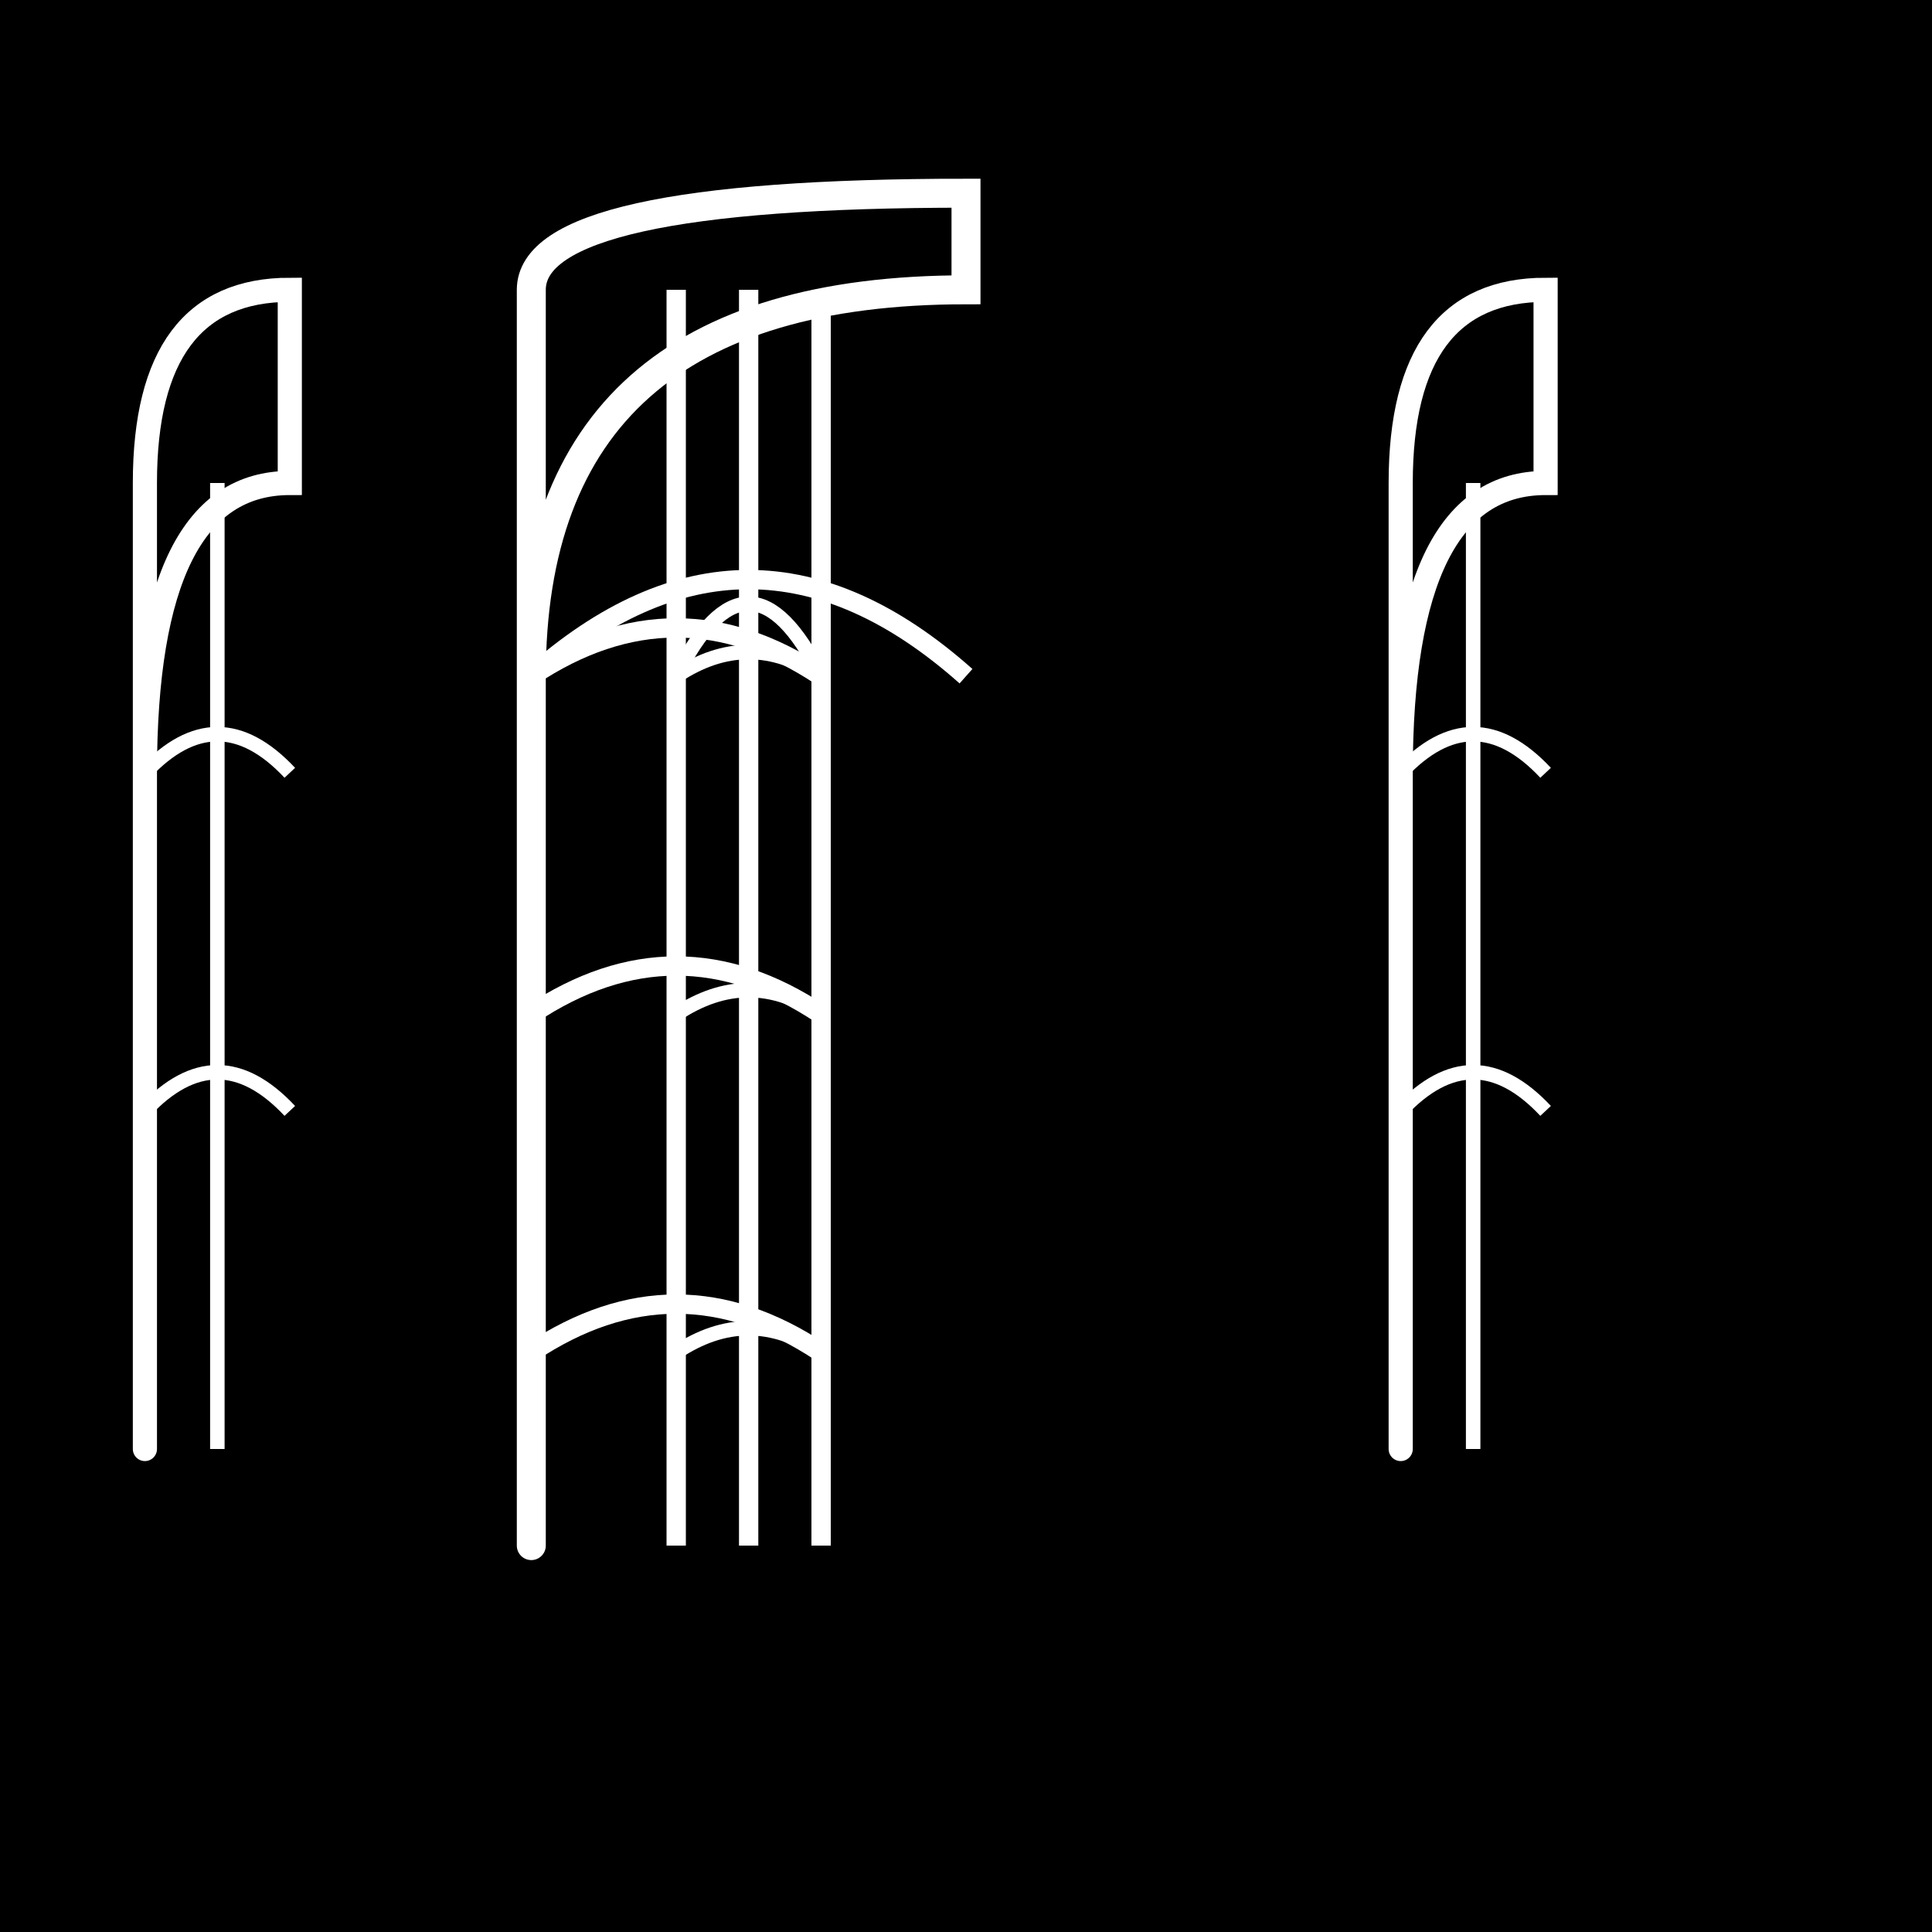
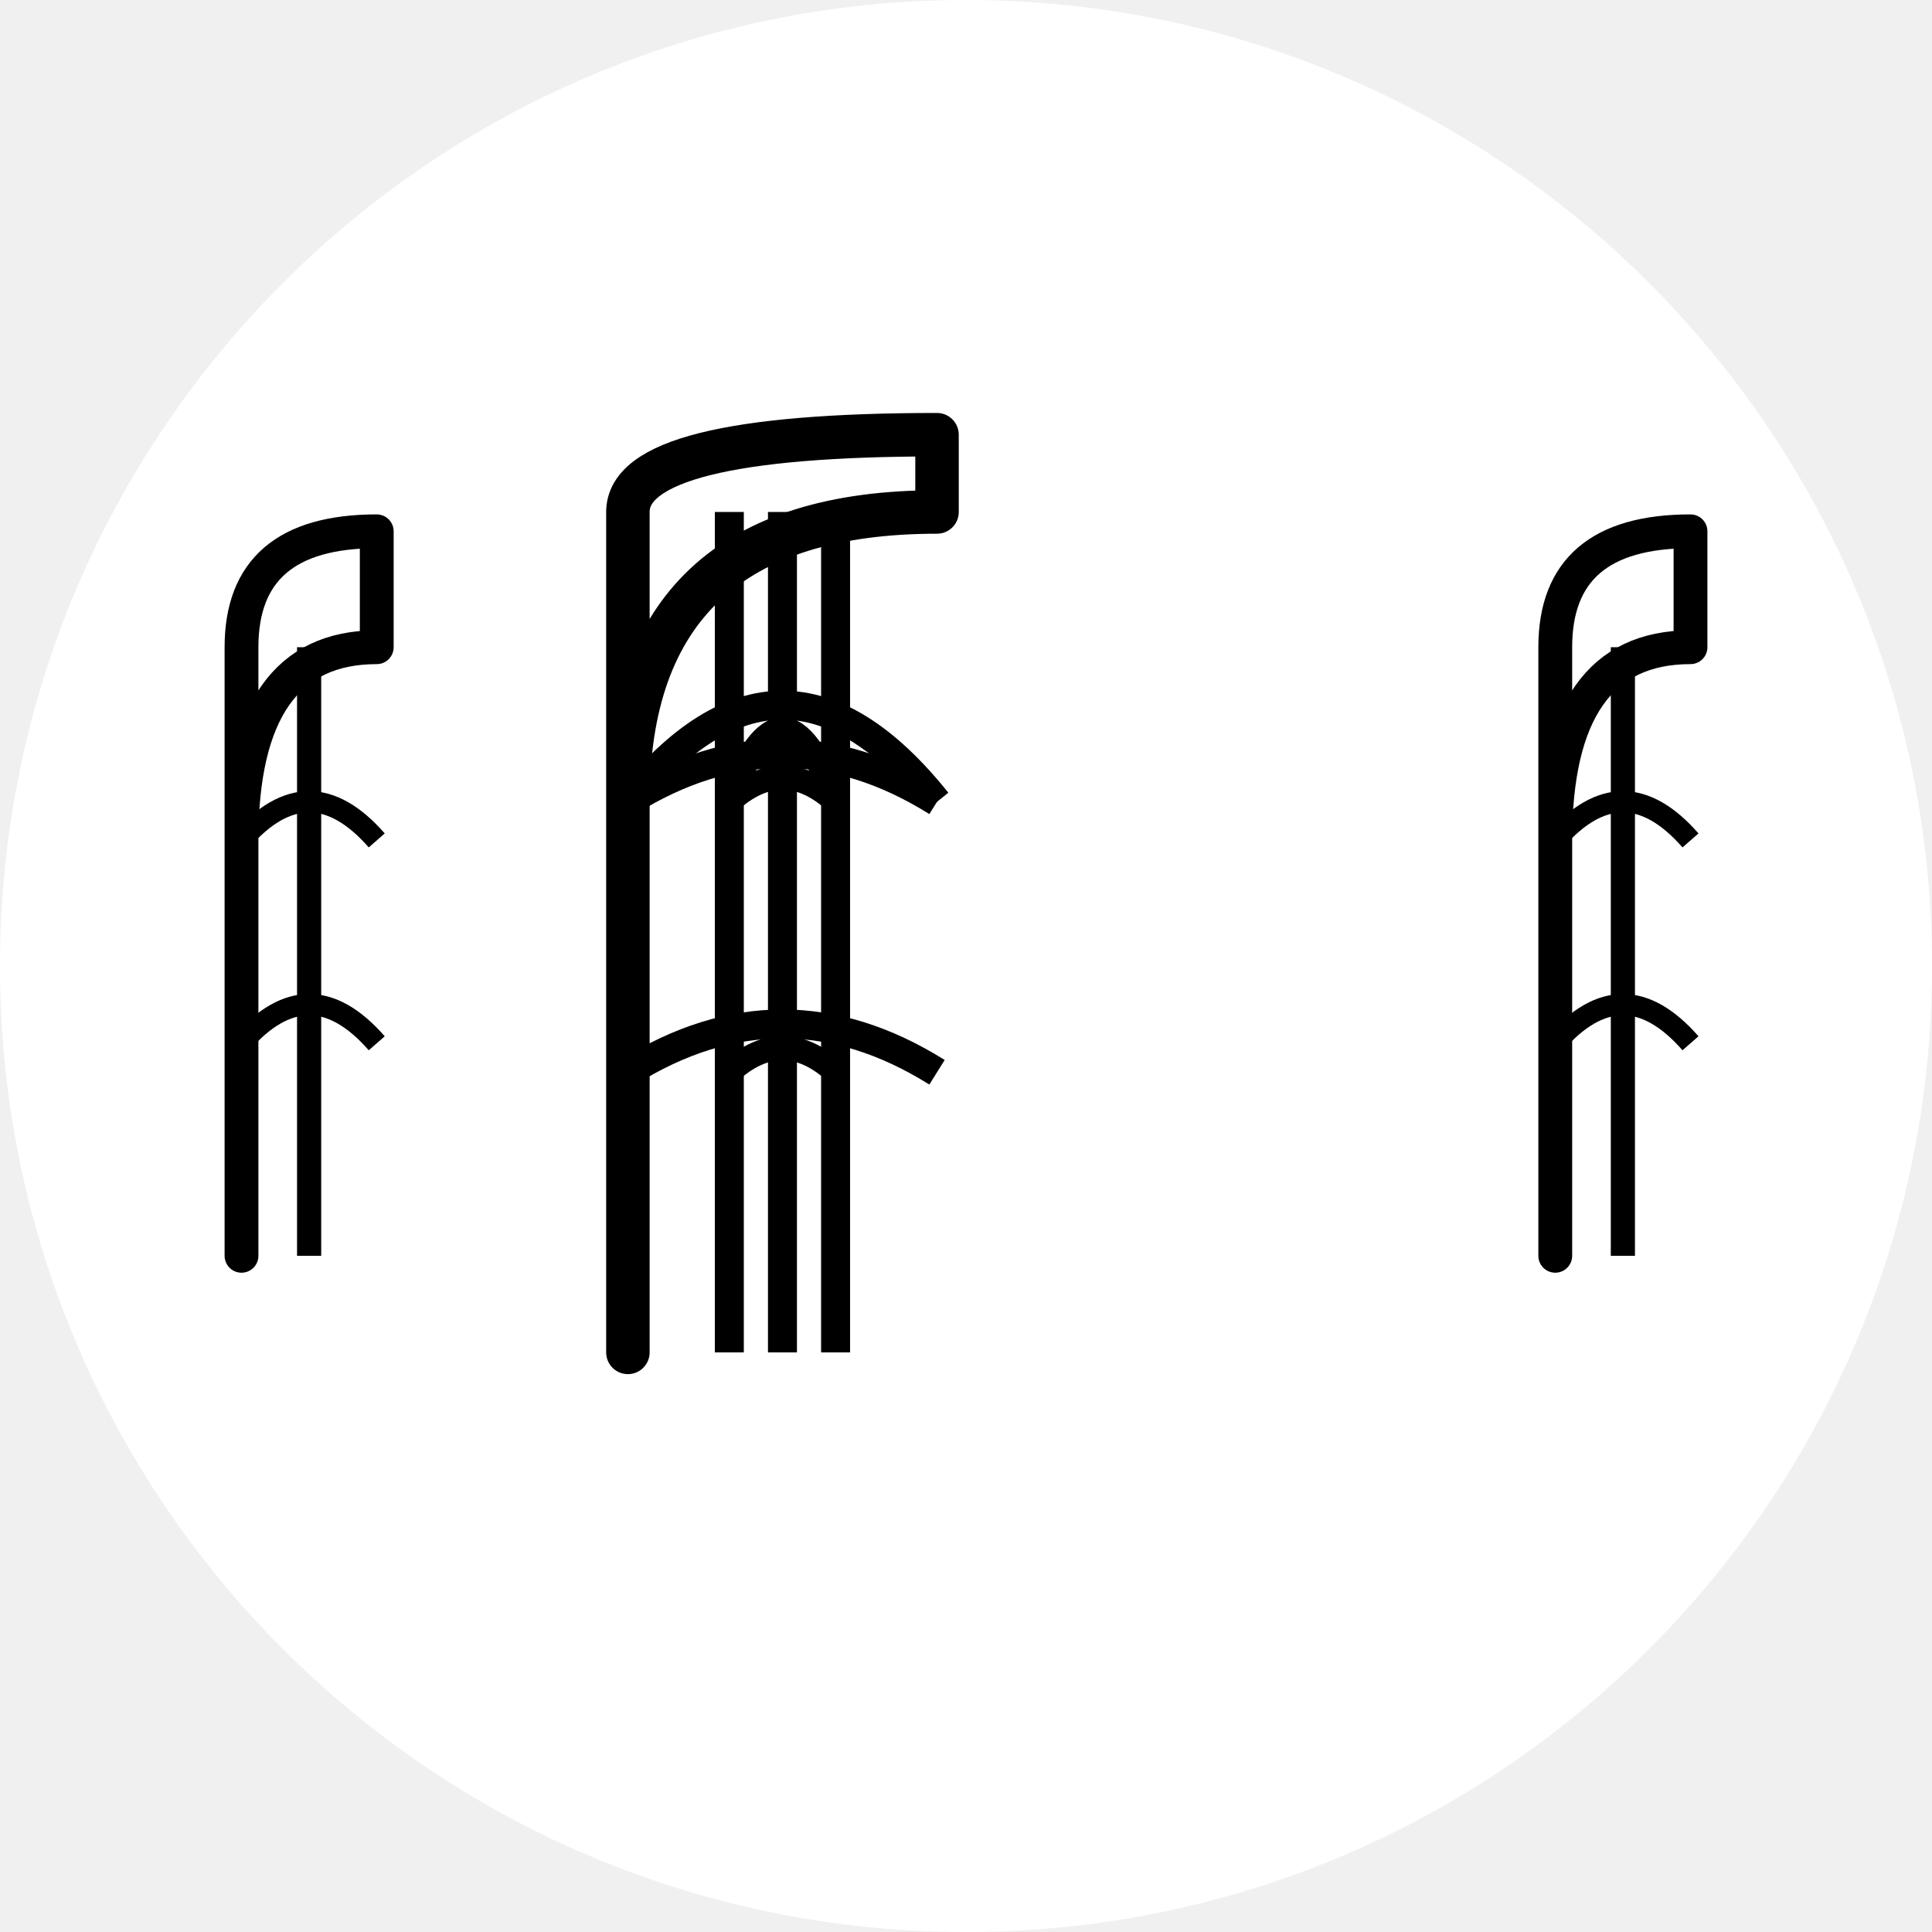
<svg xmlns="http://www.w3.org/2000/svg" viewBox="0 0 200 200" width="200" height="200">
-   <rect width="200" height="200" fill="#000000" />
-   <g transform="translate(15, 30)">
-     <path d="M 0 120 L 0 50 Q 0 20 15 20 L 15 0 Q 0 0 0 20 L 0 50 L 0 120" fill="none" stroke="#ffffff" stroke-width="2.5" stroke-linecap="round" />
-     <line x1="7.5" y1="20" x2="7.5" y2="120" stroke="#ffffff" stroke-width="1.5" />
-     <path d="M 0 50 Q 7.5 42 15 50" fill="none" stroke="#ffffff" stroke-width="1.5" />
-     <path d="M 0 85 Q 7.5 77 15 85" fill="none" stroke="#ffffff" stroke-width="1.5" />
+   <circle cx="100" cy="100" r="100" fill="#ffffff" />
+   <g transform="translate(25, 55)">
+     <path d="M 0 75 L 0 32 Q 0 12 14 12 L 14 0 Q 0 0 0 12 L 0 32 L 0 75" fill="none" stroke="#000000" stroke-width="3.5" stroke-linecap="round" stroke-linejoin="round" />
+     <line x1="7" y1="12" x2="7" y2="75" stroke="#000000" stroke-width="2.5" />
+     <path d="M 0 32 Q 7 24 14 32" fill="none" stroke="#000000" stroke-width="2.2" />
+     <path d="M 0 53 Q 7 45 14 53" fill="none" stroke="#000000" stroke-width="2.2" />
  </g>
-   <g transform="translate(55, 20)">
-     <path d="M 0 140 L 0 50 Q 0 10 45 10 L 45 0 Q 0 0 0 10 L 0 50 L 0 140" fill="none" stroke="#ffffff" stroke-width="3" stroke-linecap="round" />
-     <line x1="15" y1="10" x2="15" y2="140" stroke="#ffffff" stroke-width="2" />
-     <line x1="22.5" y1="10" x2="22.5" y2="140" stroke="#ffffff" stroke-width="2" />
-     <line x1="30" y1="10" x2="30" y2="140" stroke="#ffffff" stroke-width="2" />
-     <path d="M 0 50 Q 15 40 30 50" fill="none" stroke="#ffffff" stroke-width="2" />
-     <path d="M 15 50 Q 22.5 45 30 50" fill="none" stroke="#ffffff" stroke-width="1.5" />
-     <path d="M 0 85 Q 15 75 30 85" fill="none" stroke="#ffffff" stroke-width="2" />
-     <path d="M 15 85 Q 22.5 80 30 85" fill="none" stroke="#ffffff" stroke-width="1.5" />
-     <path d="M 0 120 Q 15 110 30 120" fill="none" stroke="#ffffff" stroke-width="2" />
-     <path d="M 15 120 Q 22.5 115 30 120" fill="none" stroke="#ffffff" stroke-width="1.5" />
-     <path d="M 0 50 Q 22.5 30 45 50" fill="none" stroke="#ffffff" stroke-width="2" />
-     <path d="M 15 50 Q 22.5 35 30 50" fill="none" stroke="#ffffff" stroke-width="1.5" />
+   <g transform="translate(65, 45)">
+     <path d="M 0 95 L 0 38 Q 0 8 32 8 L 32 0 Q 0 0 0 8 L 0 38 L 0 95" fill="none" stroke="#000000" stroke-width="4.5" stroke-linecap="round" stroke-linejoin="round" />
+     <line x1="10.5" y1="8" x2="10.5" y2="95" stroke="#000000" stroke-width="3" />
+     <line x1="16" y1="8" x2="16" y2="95" stroke="#000000" stroke-width="3" />
+     <line x1="21.5" y1="8" x2="21.5" y2="95" stroke="#000000" stroke-width="3" />
+     <path d="M 0 38 Q 16 28 32 38" fill="none" stroke="#000000" stroke-width="3" />
+     <path d="M 10.5 38 Q 16 33 21.5 38" fill="none" stroke="#000000" stroke-width="2.5" />
+     <path d="M 0 66 Q 16 56 32 66" fill="none" stroke="#000000" stroke-width="3" />
+     <path d="M 10.5 66 Q 16 61 21.5 66" fill="none" stroke="#000000" stroke-width="2.5" />
+     <path d="M 0 38 Q 16 18 32 38" fill="none" stroke="#000000" stroke-width="3" />
+     <path d="M 10.5 38 Q 16 23 21.5 38" fill="none" stroke="#000000" stroke-width="2.5" />
  </g>
-   <g transform="translate(145, 30)">
-     <path d="M 0 120 L 0 50 Q 0 20 15 20 L 15 0 Q 0 0 0 20 L 0 50 L 0 120" fill="none" stroke="#ffffff" stroke-width="2.5" stroke-linecap="round" />
-     <line x1="7.5" y1="20" x2="7.5" y2="120" stroke="#ffffff" stroke-width="1.5" />
-     <path d="M 0 50 Q 7.5 42 15 50" fill="none" stroke="#ffffff" stroke-width="1.5" />
-     <path d="M 0 85 Q 7.5 77 15 85" fill="none" stroke="#ffffff" stroke-width="1.5" />
+   <g transform="translate(161, 55)">
+     <path d="M 0 75 L 0 32 Q 0 12 14 12 L 14 0 Q 0 0 0 12 L 0 32 L 0 75" fill="none" stroke="#000000" stroke-width="3.5" stroke-linecap="round" stroke-linejoin="round" />
+     <line x1="7" y1="12" x2="7" y2="75" stroke="#000000" stroke-width="2.5" />
+     <path d="M 0 32 Q 7 24 14 32" fill="none" stroke="#000000" stroke-width="2.2" />
+     <path d="M 0 53 Q 7 45 14 53" fill="none" stroke="#000000" stroke-width="2.2" />
  </g>
</svg>
